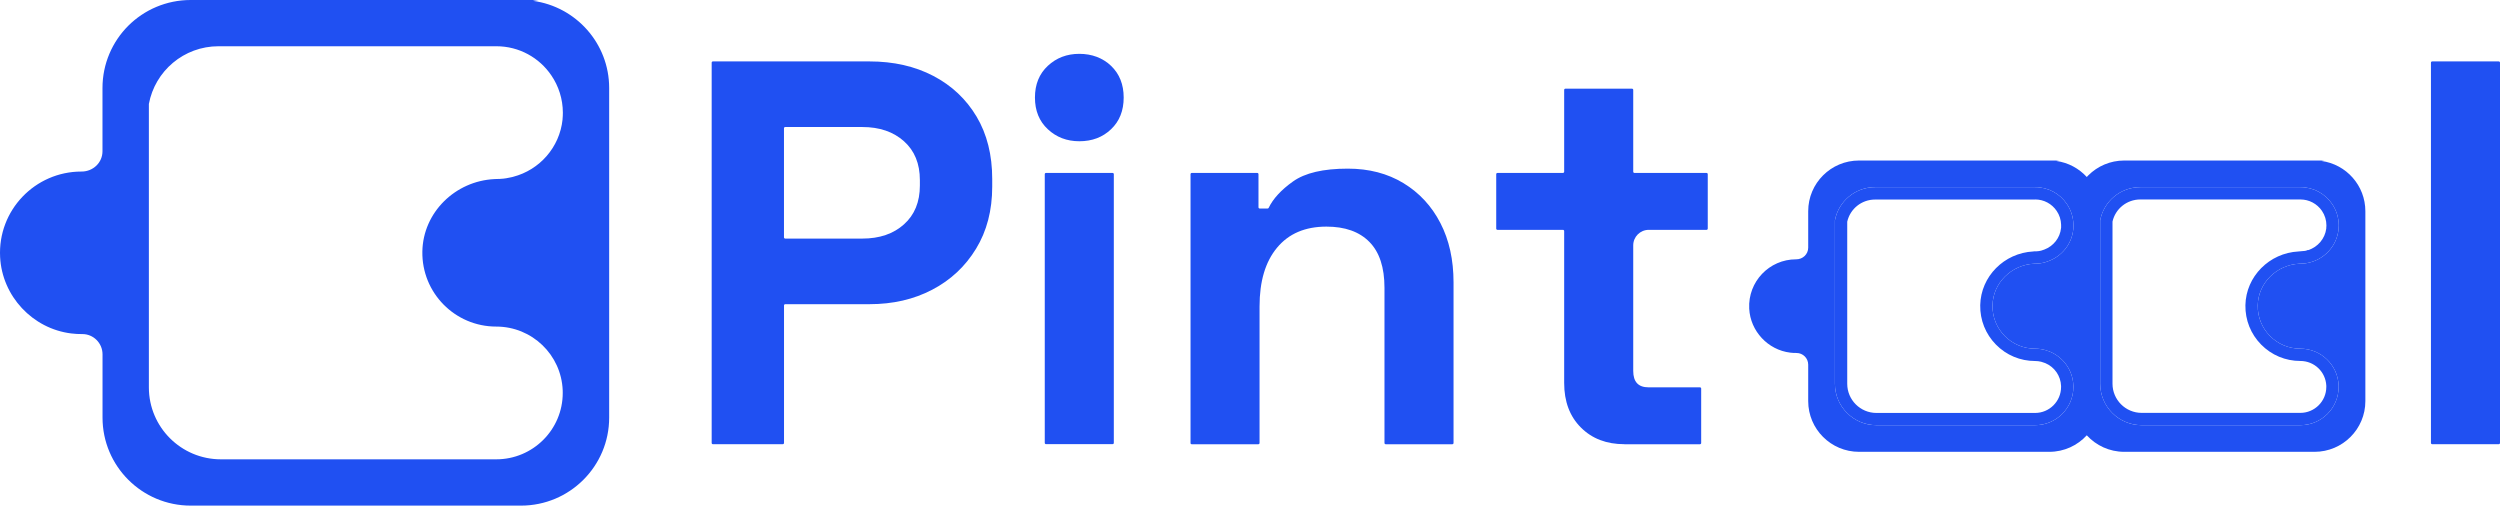
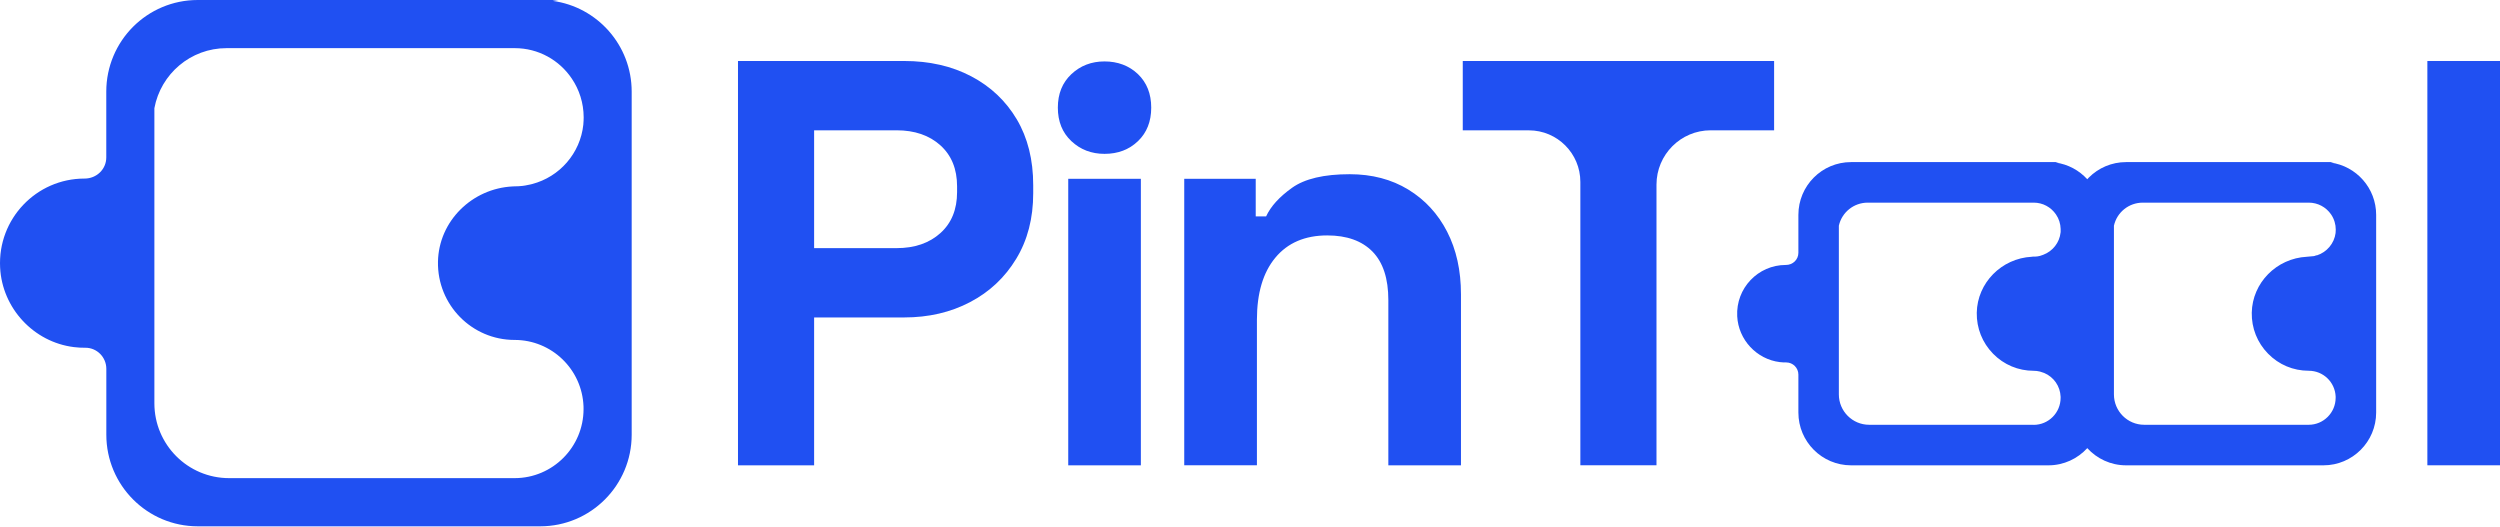
- <svg xmlns="http://www.w3.org/2000/svg" width="178" height="36" viewBox="0 0 178 36" fill="none">
-   <path d="M5.077 23.742C5.337 23.774 5.598 23.789 5.852 23.786C6.651 23.777 7.3 24.431 7.3 25.228V29.732C7.3 33.195 10.111 36 13.58 36H37.092C40.562 36 43.373 33.195 43.373 29.732V6.268C43.373 3.094 41.012 0.476 37.949 0.061C38.078 0.047 38.207 0.023 38.333 0H13.578C11.843 0 10.272 0.701 9.134 1.833C7.999 2.969 7.297 4.536 7.297 6.268V10.769C7.297 11.581 6.625 12.214 5.811 12.214C5.805 12.214 5.8 12.214 5.797 12.214C2.494 12.214 -0.165 14.973 0.008 18.306C0.151 21.083 2.313 23.404 5.077 23.742ZM25.6 3.293C25.6 3.293 35.27 3.293 35.334 3.293C35.334 3.293 35.334 3.293 35.337 3.293C35.337 3.293 35.337 3.293 35.34 3.293C36.972 3.293 38.409 4.116 39.257 5.371C39.772 6.127 40.073 7.041 40.076 8.025C40.076 8.183 40.067 8.337 40.053 8.492C40.053 8.501 40.053 8.51 40.053 8.515C39.845 10.492 38.417 12.1 36.536 12.588C36.531 12.588 36.522 12.591 36.516 12.594C36.478 12.602 36.443 12.611 36.405 12.62C36.308 12.643 36.212 12.661 36.112 12.678C36.092 12.681 36.074 12.687 36.054 12.69C36.007 12.699 35.96 12.704 35.911 12.71C35.887 12.71 35.864 12.716 35.84 12.719C35.677 12.737 35.51 12.745 35.343 12.745C35.343 12.745 35.34 12.745 35.337 12.745L35.206 12.751C32.418 12.888 30.122 15.119 30.072 17.904C30.019 20.849 32.395 23.252 35.331 23.252C37.885 23.252 39.965 25.266 40.064 27.788C40.064 27.852 40.067 27.914 40.067 27.978C40.067 30.588 37.946 32.704 35.331 32.704C35.267 32.704 15.73 32.704 15.73 32.704C12.896 32.704 10.6 30.413 10.6 27.584V21.237V14.76V7.4C11.036 5.062 13.086 3.293 15.558 3.293" fill="#2050F2" />
-   <path d="M50.671 31.539V4.461C50.671 4.414 50.709 4.373 50.758 4.373H61.906C63.623 4.373 65.138 4.718 66.451 5.404C67.765 6.092 68.792 7.059 69.534 8.305C70.275 9.552 70.646 11.032 70.646 12.742V13.288C70.646 14.976 70.263 16.45 69.496 17.708C68.73 18.966 67.689 19.941 66.375 20.627C65.062 21.316 63.573 21.658 61.909 21.658H55.909C55.863 21.658 55.822 21.696 55.822 21.745V31.539C55.822 31.586 55.784 31.627 55.734 31.627H50.758C50.712 31.627 50.671 31.589 50.671 31.539ZM55.819 16.899C55.819 16.946 55.857 16.987 55.907 16.987H61.397C62.62 16.987 63.608 16.651 64.363 15.974C65.118 15.3 65.495 14.377 65.495 13.21V12.821C65.495 11.654 65.118 10.731 64.363 10.057C63.608 9.382 62.62 9.044 61.397 9.044H55.907C55.86 9.044 55.819 9.082 55.819 9.131V16.899Z" fill="#2050F2" />
-   <path d="M76.847 10.057C75.964 10.057 75.215 9.771 74.604 9.201C73.992 8.632 73.688 7.879 73.688 6.945C73.688 6.011 73.992 5.258 74.604 4.688C75.215 4.119 75.961 3.833 76.847 3.833C77.734 3.833 78.512 4.119 79.108 4.688C79.705 5.261 80.006 6.011 80.006 6.945C80.006 7.879 79.708 8.632 79.108 9.201C78.509 9.774 77.757 10.057 76.847 10.057ZM74.387 31.54V12.401C74.387 12.354 74.425 12.313 74.475 12.313H79.217C79.263 12.313 79.304 12.351 79.304 12.401V31.537C79.304 31.583 79.266 31.624 79.217 31.624H74.475C74.428 31.624 74.387 31.586 74.387 31.537V31.54Z" fill="#2050F2" />
-   <path d="M84.766 31.539V12.401C84.766 12.354 84.803 12.313 84.853 12.313H89.516C89.563 12.313 89.604 12.351 89.604 12.401V14.76C89.604 14.806 89.642 14.847 89.691 14.847H90.253C90.285 14.847 90.314 14.83 90.329 14.8C90.645 14.144 91.224 13.516 92.061 12.921C92.918 12.31 94.219 12.007 95.963 12.007C97.472 12.007 98.791 12.351 99.923 13.037C101.055 13.726 101.933 14.672 102.556 15.881C103.179 17.086 103.492 18.496 103.492 20.105V31.542C103.492 31.589 103.454 31.63 103.404 31.63H98.663C98.616 31.63 98.575 31.592 98.575 31.542V20.493C98.575 19.039 98.218 17.95 97.501 17.224C96.785 16.497 95.767 16.135 94.439 16.135C92.929 16.135 91.759 16.634 90.929 17.632C90.095 18.631 89.68 20.026 89.68 21.818V31.542C89.68 31.589 89.642 31.63 89.592 31.63H84.85C84.803 31.63 84.763 31.592 84.763 31.542L84.766 31.539Z" fill="#2050F2" />
-   <path d="M115.66 31.627C114.385 31.627 113.352 31.233 112.56 30.439C111.767 29.648 111.369 28.591 111.369 27.266V16.453C111.369 16.406 111.331 16.365 111.281 16.365H106.619C106.572 16.365 106.531 16.327 106.531 16.278V12.401C106.531 12.354 106.569 12.313 106.619 12.313H111.281C111.328 12.313 111.369 12.275 111.369 12.226V6.402C111.369 6.355 111.407 6.314 111.457 6.314H116.199C116.245 6.314 116.286 6.352 116.286 6.402V12.226C116.286 12.273 116.324 12.313 116.374 12.313H121.505C121.551 12.313 121.592 12.351 121.592 12.401V16.278C121.592 16.324 121.554 16.365 121.505 16.365H117.392C116.781 16.365 116.286 16.859 116.286 17.469V26.41C116.286 27.19 116.649 27.578 117.377 27.578H121.037C121.083 27.578 121.124 27.616 121.124 27.666V31.542C121.124 31.589 121.086 31.63 121.037 31.63H115.663L115.66 31.627Z" fill="#2050F2" />
-   <path d="M173.083 31.539V4.461C173.083 4.414 173.121 4.373 173.171 4.373H177.912C177.959 4.373 178 4.411 178 4.461V31.539C178 31.586 177.962 31.627 177.912 31.627H173.171C173.124 31.627 173.083 31.589 173.083 31.539Z" fill="#2050F2" />
-   <path d="M165.29 11.461C165.364 11.452 165.437 11.441 165.51 11.429H151.247C150.247 11.429 149.343 11.832 148.688 12.486C148.65 12.524 148.614 12.564 148.579 12.602C148.024 11.995 147.263 11.578 146.406 11.461C146.479 11.452 146.552 11.441 146.625 11.429H132.363C131.362 11.429 130.458 11.832 129.803 12.486C129.148 13.139 128.744 14.041 128.744 15.04V17.632C128.744 18.102 128.358 18.467 127.887 18.464H127.878C125.974 18.464 124.444 20.055 124.544 21.976C124.626 23.576 125.872 24.913 127.463 25.108C127.615 25.126 127.764 25.135 127.911 25.132C128.37 25.132 128.744 25.505 128.744 25.964V28.559C128.744 30.553 130.365 32.17 132.363 32.17H145.912C146.968 32.17 147.918 31.715 148.579 30.994C149.24 31.715 150.188 32.17 151.247 32.17H164.796C166.794 32.17 168.414 30.553 168.414 28.559V15.04C168.414 13.21 167.054 11.7 165.29 11.461ZM147.629 16.143C147.626 16.205 147.626 16.263 147.62 16.322C147.62 16.327 147.62 16.33 147.617 16.336C147.509 17.387 146.795 18.251 145.833 18.599C145.745 18.625 145.657 18.654 145.572 18.689C145.555 18.692 145.534 18.698 145.517 18.701C145.458 18.712 145.403 18.724 145.347 18.733C145.335 18.736 145.324 18.739 145.315 18.741C145.286 18.741 145.259 18.747 145.23 18.753C145.218 18.753 145.204 18.756 145.192 18.756C145.096 18.765 145.002 18.774 144.905 18.774C144.905 18.774 144.905 18.771 144.9 18.771L144.824 18.776C143.218 18.855 141.896 20.14 141.866 21.745C141.837 23.442 143.206 24.825 144.897 24.825C145.137 24.825 145.368 24.857 145.587 24.916C145.689 24.954 145.795 24.989 145.903 25.018C146.88 25.403 147.582 26.337 147.623 27.441C147.626 27.476 147.626 27.514 147.626 27.549C147.626 29.052 146.406 30.273 144.897 30.273H133.603C131.971 30.273 130.646 28.95 130.646 27.321V15.691C130.897 14.345 132.079 13.326 133.503 13.326H144.905C145.844 13.326 146.672 13.799 147.161 14.523C147.447 14.944 147.617 15.449 147.629 15.992V16.143ZM163.784 24.825C165.255 24.825 166.452 25.987 166.51 27.441V27.549C166.51 29.052 165.29 30.273 163.784 30.273H152.487C150.855 30.273 149.533 28.95 149.533 27.321V15.691C149.782 14.345 150.963 13.326 152.388 13.326H163.79C164.729 13.326 165.557 13.799 166.048 14.523C166.343 14.958 166.519 15.487 166.519 16.053C166.519 16.143 166.513 16.234 166.504 16.322V16.336C166.384 17.475 165.56 18.4 164.477 18.683C164.471 18.683 164.469 18.686 164.466 18.686C164.442 18.692 164.422 18.698 164.401 18.701C164.346 18.712 164.29 18.724 164.232 18.733C164.22 18.736 164.211 18.739 164.199 18.741C164.17 18.741 164.144 18.747 164.115 18.753C164.103 18.753 164.088 18.756 164.077 18.756C163.983 18.765 163.886 18.774 163.79 18.774C163.787 18.774 163.787 18.771 163.787 18.771L163.711 18.776C162.105 18.855 160.78 20.14 160.751 21.745C160.721 23.442 162.09 24.825 163.784 24.825Z" fill="#2050F2" />
-   <path d="M163.79 14.202C164.404 14.202 164.977 14.506 165.323 15.014C165.533 15.323 165.641 15.682 165.641 16.053C165.641 16.105 165.639 16.167 165.63 16.234V16.275C165.539 16.987 165.033 17.588 164.349 17.807H164.293L164.199 17.845C164.167 17.851 164.132 17.86 164.1 17.866H164.079L163.72 17.898L163.655 17.904C161.57 18.012 159.911 19.69 159.873 21.731C159.856 22.788 160.253 23.783 160.993 24.533C161.734 25.286 162.725 25.701 163.784 25.701C164.776 25.701 165.586 26.472 165.633 27.461V27.549C165.633 28.568 164.802 29.397 163.784 29.397H152.487C151.341 29.397 150.41 28.465 150.41 27.321V15.778C150.615 14.862 151.434 14.202 152.388 14.202H163.79ZM163.79 13.326H152.388C150.963 13.326 149.782 14.345 149.533 15.691V27.321C149.533 28.95 150.855 30.272 152.487 30.272H163.784C165.29 30.272 166.51 29.052 166.51 27.549V27.441C166.452 25.987 165.255 24.825 163.784 24.825C162.09 24.825 160.721 23.441 160.751 21.745C160.78 20.14 162.105 18.855 163.711 18.776L163.787 18.771C163.787 18.771 163.787 18.774 163.79 18.774C163.886 18.774 163.983 18.765 164.077 18.756C164.088 18.756 164.103 18.753 164.115 18.753C164.144 18.747 164.17 18.744 164.199 18.741C164.211 18.739 164.22 18.736 164.232 18.733C164.29 18.724 164.346 18.712 164.401 18.701C164.422 18.698 164.442 18.692 164.466 18.686C164.468 18.686 164.471 18.683 164.477 18.683C165.56 18.4 166.384 17.474 166.504 16.336V16.321C166.513 16.234 166.519 16.143 166.519 16.053C166.519 15.486 166.343 14.958 166.048 14.523C165.557 13.799 164.729 13.326 163.79 13.326Z" fill="#2050F2" />
-   <path d="M144.905 14.202C145.52 14.202 146.09 14.506 146.435 15.017C146.634 15.306 146.742 15.647 146.751 16.003V16.175C146.751 16.175 146.751 16.193 146.751 16.205L146.745 16.248C146.675 16.931 146.21 17.524 145.555 17.769C145.47 17.796 145.394 17.822 145.321 17.848H145.315C145.28 17.857 145.245 17.863 145.213 17.869L145.175 17.875L145.154 17.88C145.154 17.88 145.134 17.88 145.125 17.883H145.107C145.063 17.889 145.022 17.892 144.984 17.895H144.835L144.771 17.904C142.688 18.012 141.03 19.69 140.992 21.731C140.974 22.788 141.372 23.783 142.112 24.536C142.852 25.289 143.844 25.704 144.9 25.704C145.043 25.704 145.189 25.721 145.33 25.756C145.432 25.794 145.529 25.823 145.622 25.853C146.283 26.13 146.722 26.764 146.748 27.479V27.493V27.514C146.748 27.528 146.748 27.543 146.748 27.555C146.748 28.573 145.918 29.402 144.897 29.402H133.603C132.456 29.402 131.523 28.471 131.523 27.327V15.784C131.731 14.865 132.55 14.208 133.503 14.208H144.905M144.905 13.326H133.503C132.079 13.326 130.897 14.345 130.646 15.691V27.321C130.646 28.95 131.971 30.272 133.603 30.272H144.897C146.406 30.272 147.626 29.052 147.626 27.549C147.626 27.514 147.626 27.476 147.623 27.441C147.582 26.337 146.88 25.403 145.903 25.018C145.795 24.989 145.689 24.954 145.587 24.916C145.368 24.857 145.137 24.825 144.897 24.825C143.206 24.825 141.837 23.441 141.866 21.745C141.896 20.14 143.218 18.855 144.824 18.776L144.9 18.771C144.9 18.771 144.903 18.774 144.905 18.774C145.002 18.774 145.096 18.765 145.192 18.756C145.204 18.756 145.218 18.753 145.23 18.753C145.259 18.747 145.286 18.744 145.315 18.741C145.324 18.739 145.335 18.736 145.347 18.733C145.403 18.724 145.458 18.712 145.517 18.701C145.534 18.698 145.555 18.692 145.572 18.689C145.657 18.654 145.745 18.625 145.833 18.598C146.795 18.251 147.509 17.387 147.617 16.336C147.62 16.33 147.62 16.327 147.62 16.321C147.626 16.263 147.626 16.205 147.629 16.143V15.992C147.617 15.449 147.447 14.944 147.161 14.523C146.672 13.799 145.844 13.326 144.905 13.326Z" fill="#2050F2" />
+ <svg xmlns="http://www.w3.org/2000/svg" width="190" height="40" viewBox="0 0 190 40" fill="none">
+   <path d="M5.62 26.38C5.908 26.416 6.196 26.432 6.478 26.429C7.362 26.419 8.081 27.146 8.081 28.031V33.036C8.081 36.883 11.192 40 15.032 40H41.057C44.897 40 48.008 36.883 48.008 33.036V6.964C48.008 3.438 45.396 0.529 42.006 0.068C42.148 0.052 42.291 0.026 42.43 0H15.029C13.109 0 11.37 0.778 10.111 2.037C8.854 3.299 8.077 5.041 8.077 6.964V11.966C8.077 12.867 7.333 13.571 6.433 13.571C6.426 13.571 6.42 13.571 6.416 13.571C2.761 13.571 -0.182 16.636 0.009 20.341C0.167 23.425 2.56 26.004 5.62 26.38ZM28.336 3.659C28.336 3.659 39.04 3.659 39.111 3.659C39.111 3.659 39.111 3.659 39.114 3.659C39.114 3.659 39.114 3.659 39.118 3.659C40.924 3.659 42.514 4.573 43.453 5.968C44.023 6.808 44.356 7.824 44.359 8.917C44.359 9.092 44.35 9.264 44.334 9.436C44.334 9.445 44.334 9.455 44.334 9.462C44.104 11.658 42.524 13.445 40.442 13.986C40.435 13.986 40.426 13.99 40.419 13.993C40.377 14.003 40.338 14.012 40.296 14.022C40.189 14.048 40.082 14.068 39.972 14.087C39.95 14.09 39.93 14.097 39.908 14.1C39.856 14.11 39.804 14.116 39.749 14.123C39.723 14.123 39.697 14.129 39.671 14.132C39.49 14.152 39.305 14.162 39.121 14.162C39.121 14.162 39.118 14.162 39.114 14.162L38.969 14.168C35.883 14.32 33.341 16.799 33.286 19.893C33.228 23.166 35.857 25.835 39.108 25.835C41.934 25.835 44.236 28.073 44.347 30.876C44.347 30.947 44.35 31.015 44.35 31.087C44.35 33.986 42.002 36.338 39.108 36.338C39.037 36.338 17.412 36.338 17.412 36.338C14.274 36.338 11.733 33.792 11.733 30.649V23.597V16.4V8.223C12.215 5.624 14.485 3.659 17.221 3.659" fill="#2050F2" />
+   <path d="M177.13 12.355C177.211 12.345 177.292 12.332 177.373 12.319H161.585C160.478 12.319 159.478 12.767 158.752 13.493C158.71 13.536 158.672 13.581 158.633 13.623C158.017 12.948 157.176 12.485 156.227 12.355C156.308 12.345 156.389 12.332 156.47 12.319H140.683C139.575 12.319 138.575 12.767 137.85 13.493C137.124 14.22 136.677 15.222 136.677 16.331V19.212C136.677 19.734 136.25 20.14 135.729 20.136H135.719C133.611 20.136 131.918 21.904 132.028 24.038C132.119 25.816 133.498 27.301 135.259 27.519C135.428 27.538 135.593 27.548 135.755 27.545C136.263 27.545 136.677 27.96 136.677 28.469V31.353C136.677 33.568 138.471 35.365 140.683 35.365H155.68C156.849 35.365 157.901 34.859 158.633 34.058C159.364 34.859 160.413 35.365 161.585 35.365H176.583C178.794 35.365 180.588 33.568 180.588 31.353V16.331C180.588 14.298 179.082 12.621 177.13 12.355ZM154.556 32.283H142.055C140.786 32.283 139.753 31.249 139.753 29.977V17.152C139.983 16.13 140.89 15.401 141.945 15.401H154.566C155.246 15.401 155.877 15.738 156.259 16.306C156.48 16.627 156.599 17.006 156.609 17.402V17.593C156.609 17.593 156.609 17.613 156.609 17.626L156.603 17.674C156.525 18.433 156.01 19.092 155.285 19.364C155.191 19.393 155.107 19.423 155.026 19.452H155.019C154.98 19.462 154.942 19.468 154.906 19.475L154.864 19.481L154.841 19.488C154.841 19.488 154.819 19.488 154.809 19.491H154.789C154.741 19.497 154.696 19.5 154.653 19.504H154.488L154.417 19.514C152.112 19.634 150.276 21.499 150.234 23.766C150.215 24.94 150.655 26.046 151.474 26.883C152.293 27.72 153.391 28.18 154.56 28.18C154.718 28.18 154.88 28.2 155.036 28.239C155.149 28.281 155.256 28.313 155.359 28.346C156.091 28.654 156.577 29.358 156.606 30.152V30.169V30.191C156.606 30.208 156.606 30.224 156.606 30.237C156.606 31.369 155.686 32.29 154.556 32.29V32.283ZM160.659 29.977V17.152C160.886 16.134 161.793 15.401 162.848 15.401H175.469C176.149 15.401 176.783 15.738 177.166 16.302C177.399 16.646 177.518 17.045 177.518 17.457C177.518 17.515 177.515 17.584 177.506 17.658V17.704C177.405 18.495 176.845 19.163 176.087 19.407H176.026L175.922 19.449C175.887 19.455 175.848 19.465 175.812 19.471H175.79L175.391 19.507L175.32 19.514C173.012 19.634 171.176 21.499 171.134 23.766C171.114 24.94 171.555 26.046 172.374 26.88C173.193 27.717 174.29 28.177 175.462 28.177C176.56 28.177 177.457 29.034 177.509 30.133V30.23C177.509 31.362 176.589 32.283 175.462 32.283H162.958C161.689 32.283 160.659 31.249 160.659 29.977Z" fill="#2050F2" />
+   <path d="M56.087 35.365V4.635H68.707C70.634 4.635 72.337 5.024 73.813 5.8C75.287 6.575 76.442 7.665 77.275 9.069C78.107 10.474 78.524 12.141 78.524 14.074V14.687C78.524 16.591 78.094 18.252 77.232 19.669C76.371 21.09 75.202 22.186 73.726 22.961C72.249 23.737 70.579 24.126 68.707 24.126H61.873V35.365H56.09H56.087ZM61.873 18.858H68.138C69.51 18.858 70.621 18.479 71.469 17.716C72.317 16.954 72.738 15.916 72.738 14.6V14.162C72.738 12.845 72.314 11.807 71.469 11.044C70.621 10.282 69.514 9.903 68.138 9.903H61.873V18.858Z" fill="#2050F2" />
+   <path d="M83.944 11.693C82.95 11.693 82.112 11.372 81.425 10.727C80.739 10.084 80.396 9.235 80.396 8.18C80.396 7.126 80.739 6.28 81.425 5.634C82.112 4.992 82.95 4.668 83.944 4.668C84.938 4.668 85.812 4.989 86.486 5.634C87.156 6.28 87.493 7.126 87.493 8.18C87.493 9.235 87.156 10.084 86.486 10.727C85.812 11.372 84.967 11.693 83.944 11.693ZM81.186 35.365V13.591H86.706V35.365H81.186Z" fill="#2050F2" />
+   <path d="M90.002 35.365V13.591H95.435V16.445H96.225C96.575 15.683 97.232 14.96 98.197 14.272C99.162 13.584 100.622 13.24 102.577 13.24C104.271 13.24 105.754 13.63 107.026 14.405C108.295 15.18 109.283 16.247 109.982 17.61C110.682 18.972 111.034 20.558 111.034 22.371V35.365H105.514V22.809C105.514 21.171 105.113 19.942 104.31 19.121C103.507 18.304 102.361 17.892 100.871 17.892C99.178 17.892 97.863 18.456 96.928 19.582C95.992 20.707 95.526 22.28 95.526 24.301V35.362H90.005L90.002 35.365Z" fill="#2050F2" />
+   <path d="M120.107 35.365V13.824C120.107 11.661 118.355 9.906 116.195 9.906H111.17V4.635H134.832V9.903H130.014C127.738 9.903 125.893 11.752 125.893 14.032V35.362H120.11L120.107 35.365Z" fill="#2050F2" />
+   <path d="M184.48 35.365V4.635H190V35.362H184.48V35.365Z" fill="#2050F2" />
</svg>
